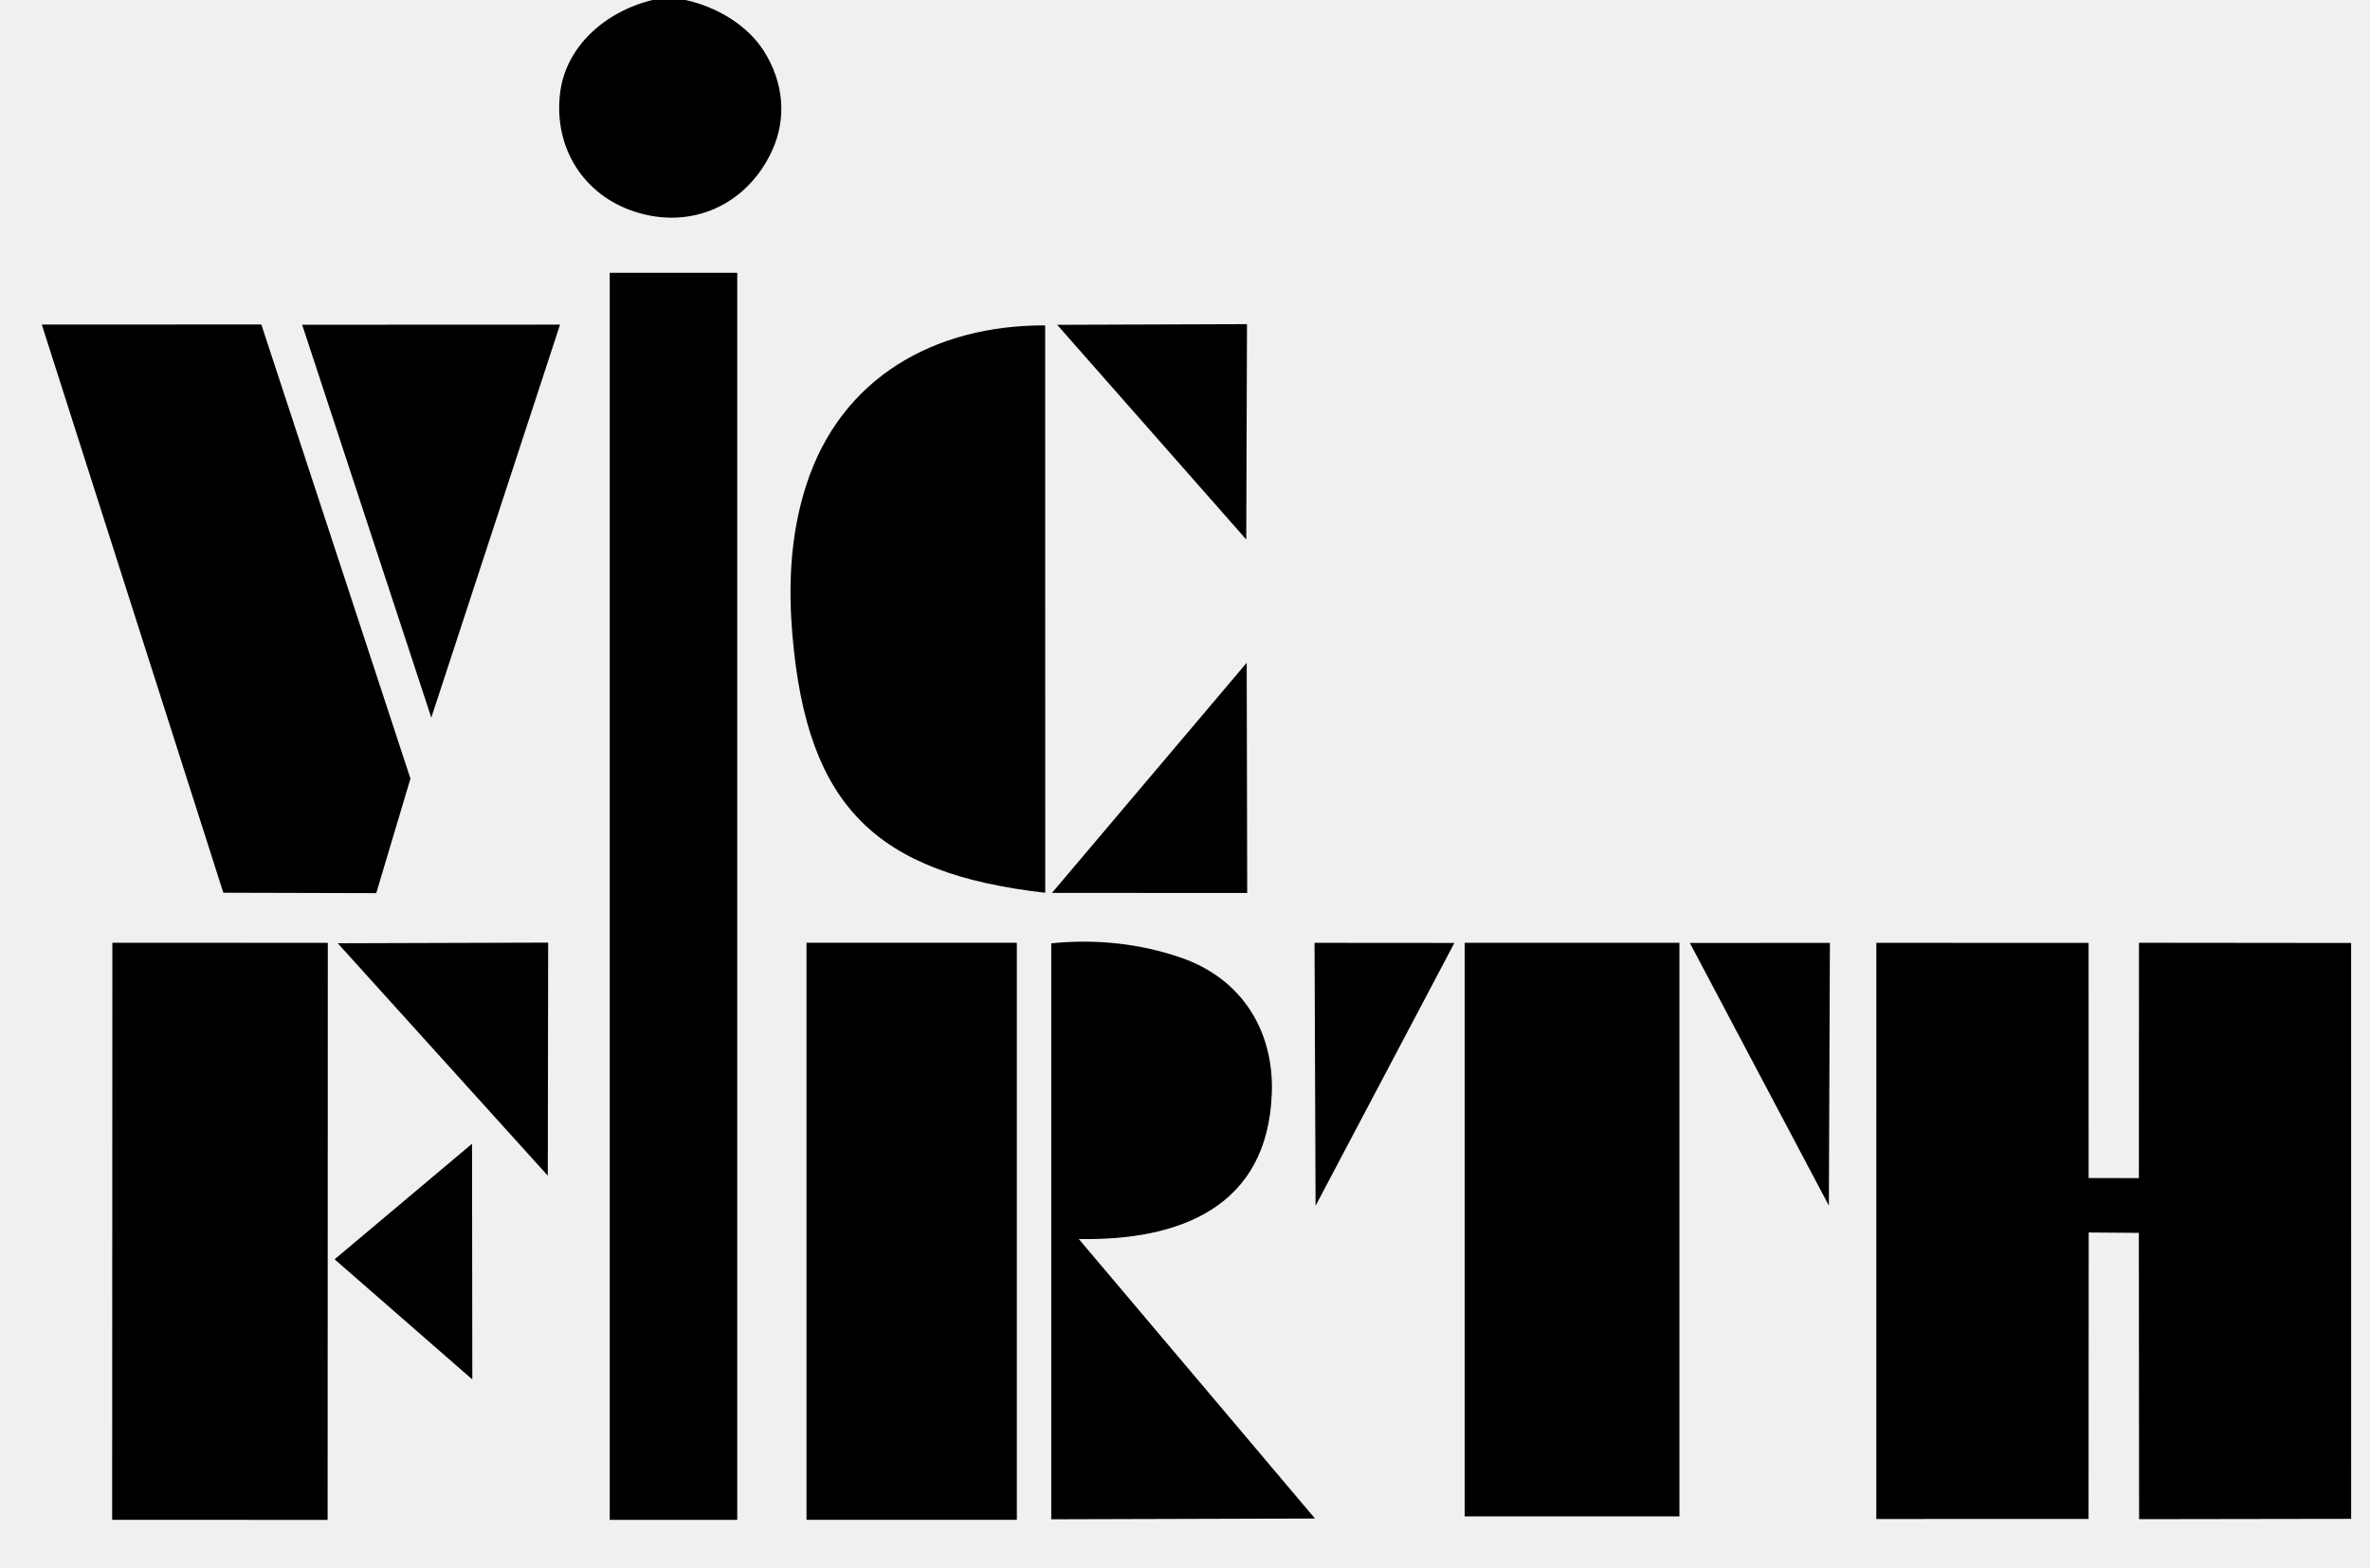
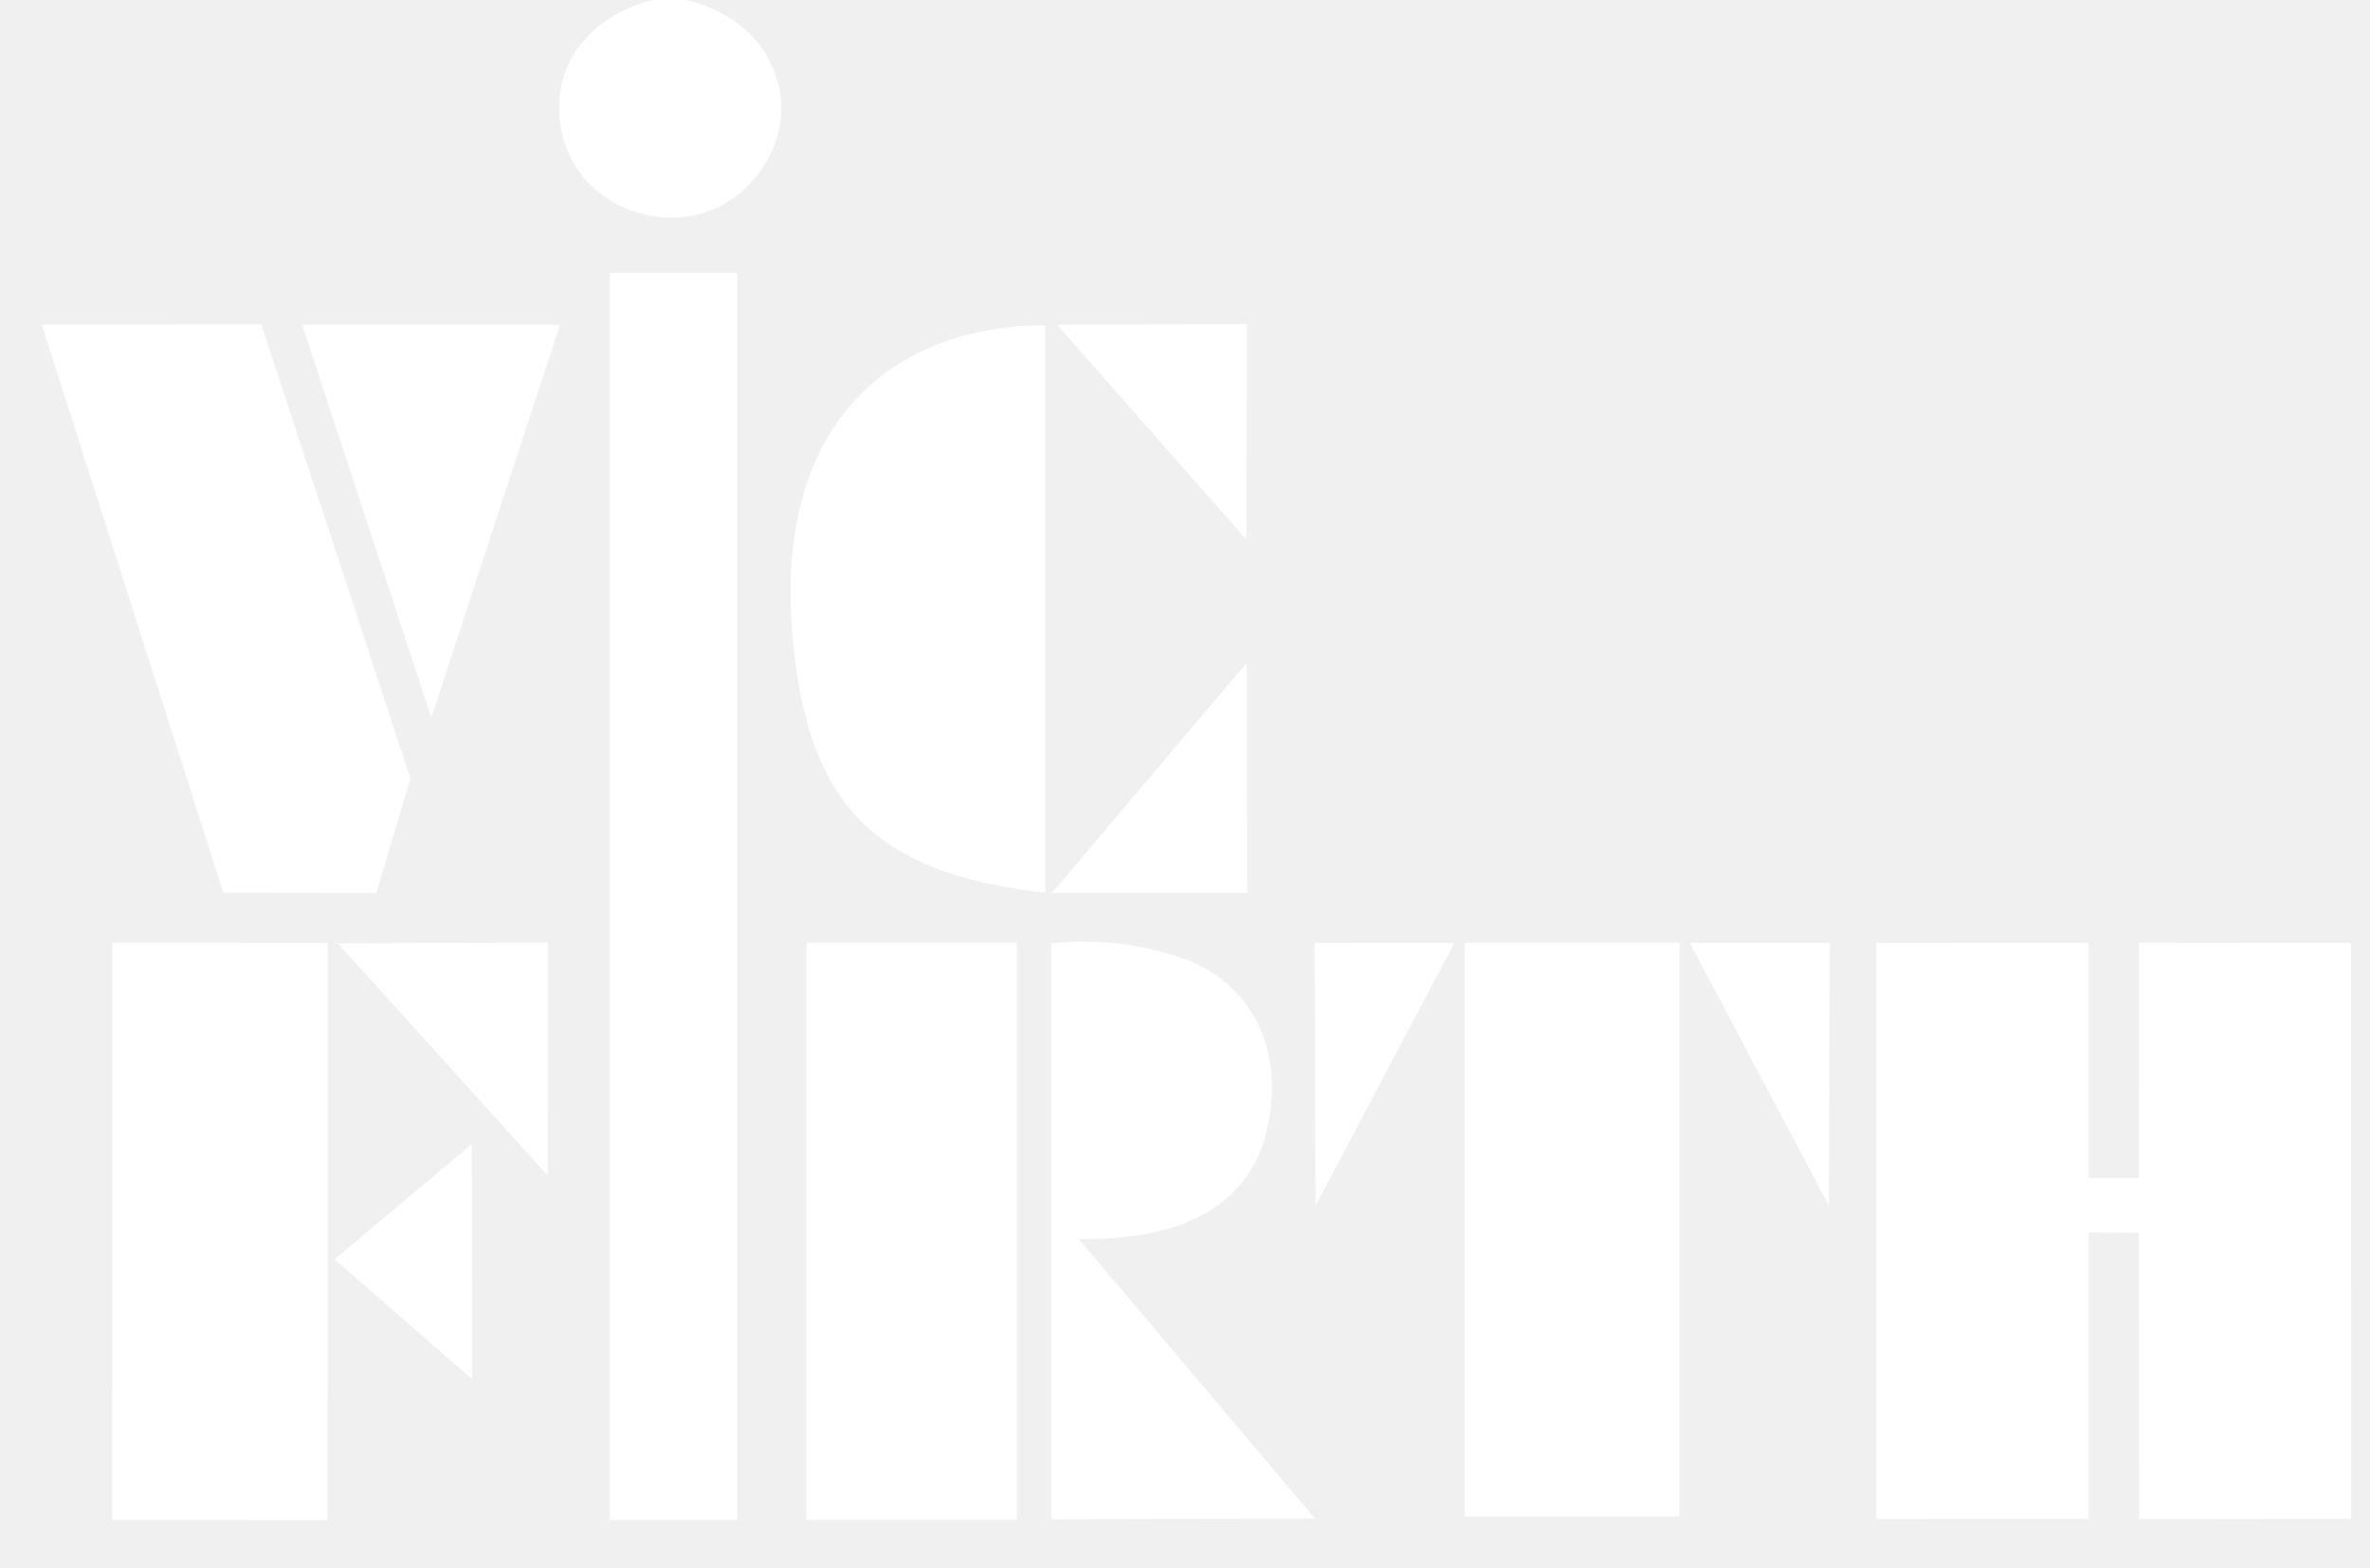
- <svg xmlns="http://www.w3.org/2000/svg" id="Layer_1" version="1.1" viewBox="0 0 650 430">
-   <path d="M188,0c8.84,1.91,17.07,7.1,21.39,13.83,5.7,8.88,6.35,18.85,2.34,27.54-6.87,14.86-22.09,21.76-37.7,16.67-13.91-4.53-22.14-17.39-20.45-32.28,1.46-12.93,12.32-22.59,25.42-25.77h9Z" />
-   <polygon points="644.83 416.56 586.67 416.65 586.6 338.13 572.85 338.02 572.81 416.59 514.6 416.6 514.61 258.58 572.82 258.6 572.83 323.09 586.61 323.11 586.64 258.56 644.82 258.62 644.83 416.56" />
-   <rect x="167.23" y="74.82" width="34.97" height="342.02" />
-   <rect x="-18.81" y="308.16" width="158.27" height="59.09" transform="translate(-277.39 397.91) rotate(-89.98)" />
-   <rect x="401.7" y="258.57" width="58.9" height="157.31" />
-   <polygon points="112.57 213.54 103.19 244.95 61.25 244.84 11.46 89.01 71.67 88.99 112.57 213.54" />
-   <rect x="221.19" y="258.56" width="57.69" height="158.26" />
-   <path d="M286.66,244.85c-46.61-5.3-65.24-23.88-69.29-70.24-1.24-14.15-.61-27.97,3.72-41.46,9.5-29.62,35.28-44.01,65.56-43.91l.02,155.61Z" />
-   <path d="M348.8,300c-1.16,30.93-25.07,40.33-52.93,39.81l64.78,76.66-72.33.21v-157.96c11.97-1.24,24.25,0,35.63,3.95,16.69,5.78,25.51,20.09,24.86,37.32Z" />
-   <polygon points="153.6 89.03 118.29 196.82 82.87 89.06 153.6 89.03" />
-   <polygon points="150.34 258.52 150.24 322.44 92.63 258.7 150.34 258.52" />
-   <polygon points="342.06 244.91 288.52 244.88 341.92 181.78 342.06 244.91" />
-   <polygon points="342 88.9 341.8 147.96 289.94 89.08 342 88.9" />
-   <polygon points="501.87 258.59 501.59 330.66 463.46 258.62 501.87 258.59" />
-   <polygon points="360.81 330.7 360.53 258.58 398.88 258.61 360.81 330.7" />
-   <polygon points="129.54 378.33 91.77 345.38 129.46 313.69 129.54 378.33" />
+ <svg xmlns="http://www.w3.org/2000/svg" id="Layer_1" version="1.1" viewBox="0 0 650 430" fill="#ffffff">
+   <style>path, rect, polygon, circle, ellipse, line, polyline { fill: #ffffff !important; stroke: none; } svg { fill: #ffffff !important; }</style>
+   <path fill="#ffffff" d="M188,0c8.84,1.91,17.07,7.1,21.39,13.83,5.7,8.88,6.35,18.85,2.34,27.54-6.87,14.86-22.09,21.76-37.7,16.67-13.91-4.53-22.14-17.39-20.45-32.28,1.46-12.93,12.32-22.59,25.42-25.77h9Z" />
+   <polygon fill="#ffffff" points="644.83 416.56 586.67 416.65 586.6 338.13 572.85 338.02 572.81 416.59 514.6 416.6 514.61 258.58 572.82 258.6 572.83 323.09 586.61 323.11 586.64 258.56 644.82 258.62 644.83 416.56" />
+   <rect fill="#ffffff" x="167.23" y="74.82" width="34.97" height="342.02" />
+   <rect fill="#ffffff" x="-18.81" y="308.16" width="158.27" height="59.09" transform="translate(-277.39 397.91) rotate(-89.98)" />
+   <rect fill="#ffffff" x="401.7" y="258.57" width="58.9" height="157.31" />
+   <polygon fill="#ffffff" points="112.57 213.54 103.19 244.95 61.25 244.84 11.46 89.01 71.67 88.99 112.57 213.54" />
+   <rect fill="#ffffff" x="221.19" y="258.56" width="57.69" height="158.26" />
+   <path fill="#ffffff" d="M286.66,244.85c-46.61-5.3-65.24-23.88-69.29-70.24-1.24-14.15-.61-27.97,3.72-41.46,9.5-29.62,35.28-44.01,65.56-43.91l.02,155.61Z" />
+   <path fill="#ffffff" d="M348.8,300c-1.16,30.93-25.07,40.33-52.93,39.81l64.78,76.66-72.33.21v-157.96c11.97-1.24,24.25,0,35.63,3.95,16.69,5.78,25.51,20.09,24.86,37.32Z" />
+   <polygon fill="#ffffff" points="153.6 89.03 118.29 196.82 82.87 89.06 153.6 89.03" />
+   <polygon fill="#ffffff" points="150.34 258.52 150.24 322.44 92.63 258.7 150.34 258.52" />
+   <polygon fill="#ffffff" points="342.06 244.91 288.52 244.88 341.92 181.78 342.06 244.91" />
+   <polygon fill="#ffffff" points="342 88.9 341.8 147.96 289.94 89.08 342 88.9" />
+   <polygon fill="#ffffff" points="501.87 258.59 501.59 330.66 463.46 258.62 501.87 258.59" />
+   <polygon fill="#ffffff" points="360.81 330.7 360.53 258.58 398.88 258.61 360.81 330.7" />
+   <polygon fill="#ffffff" points="129.54 378.33 91.77 345.38 129.46 313.69 129.54 378.33" />
</svg>
